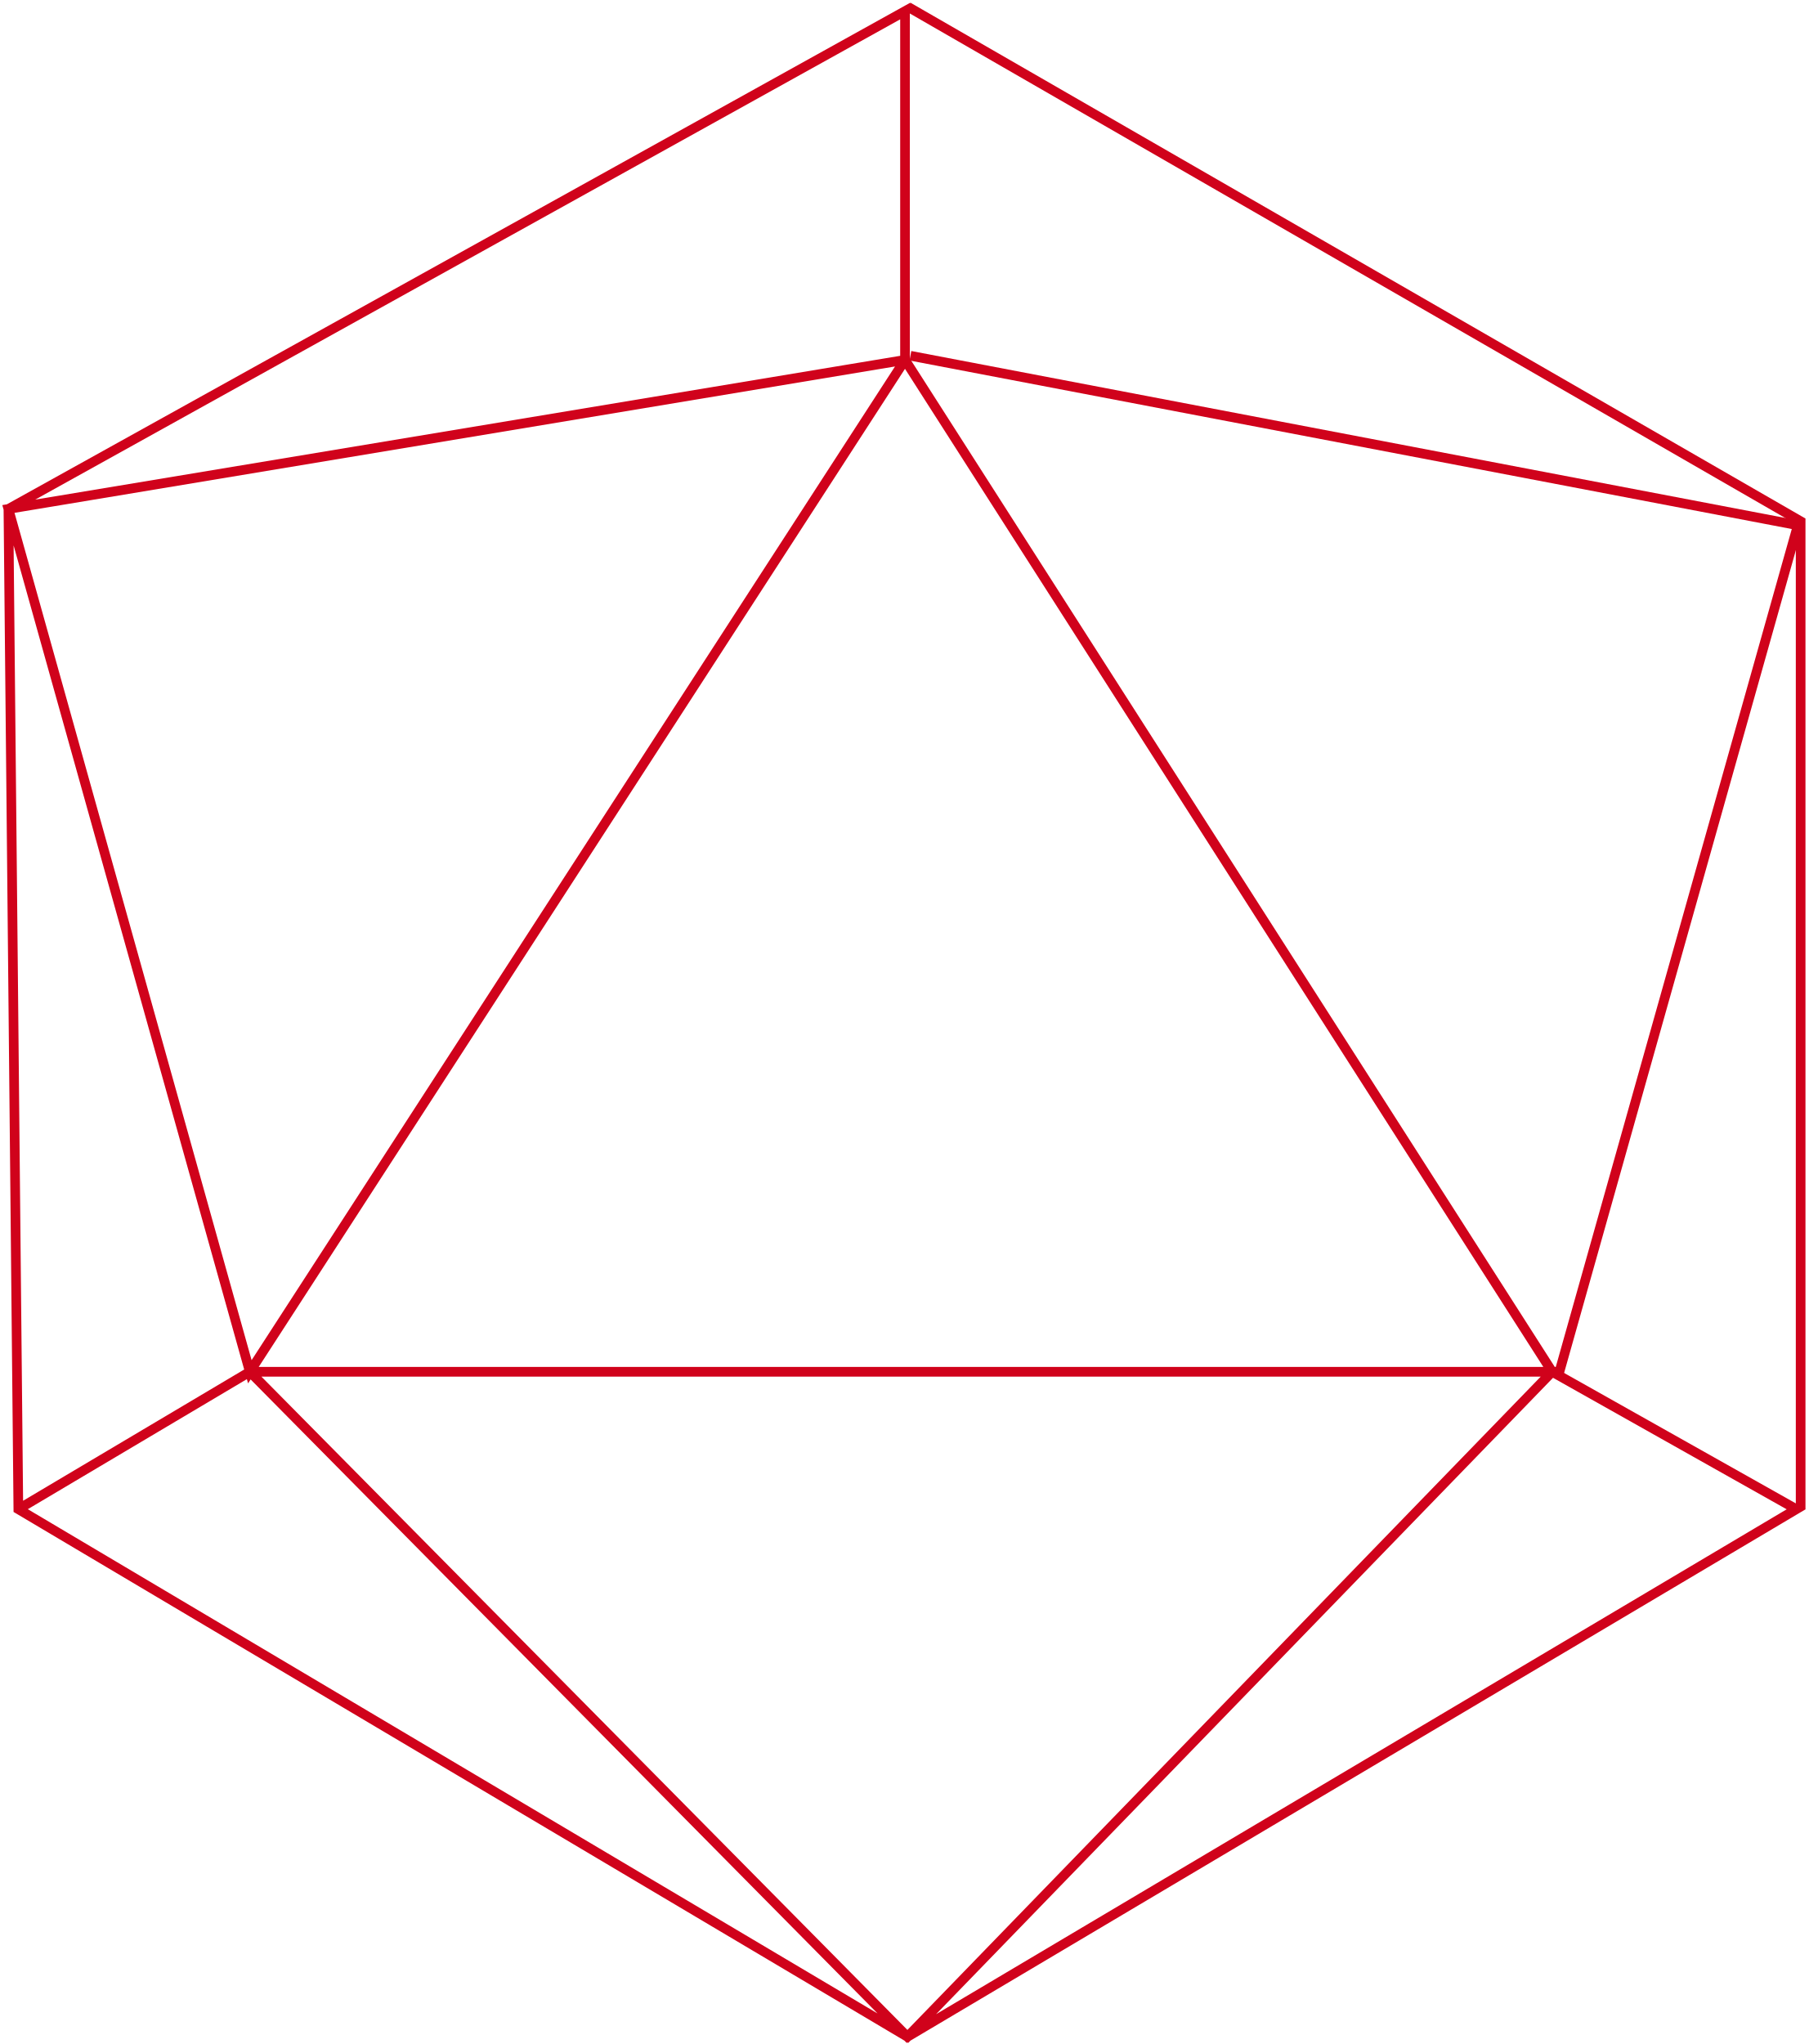
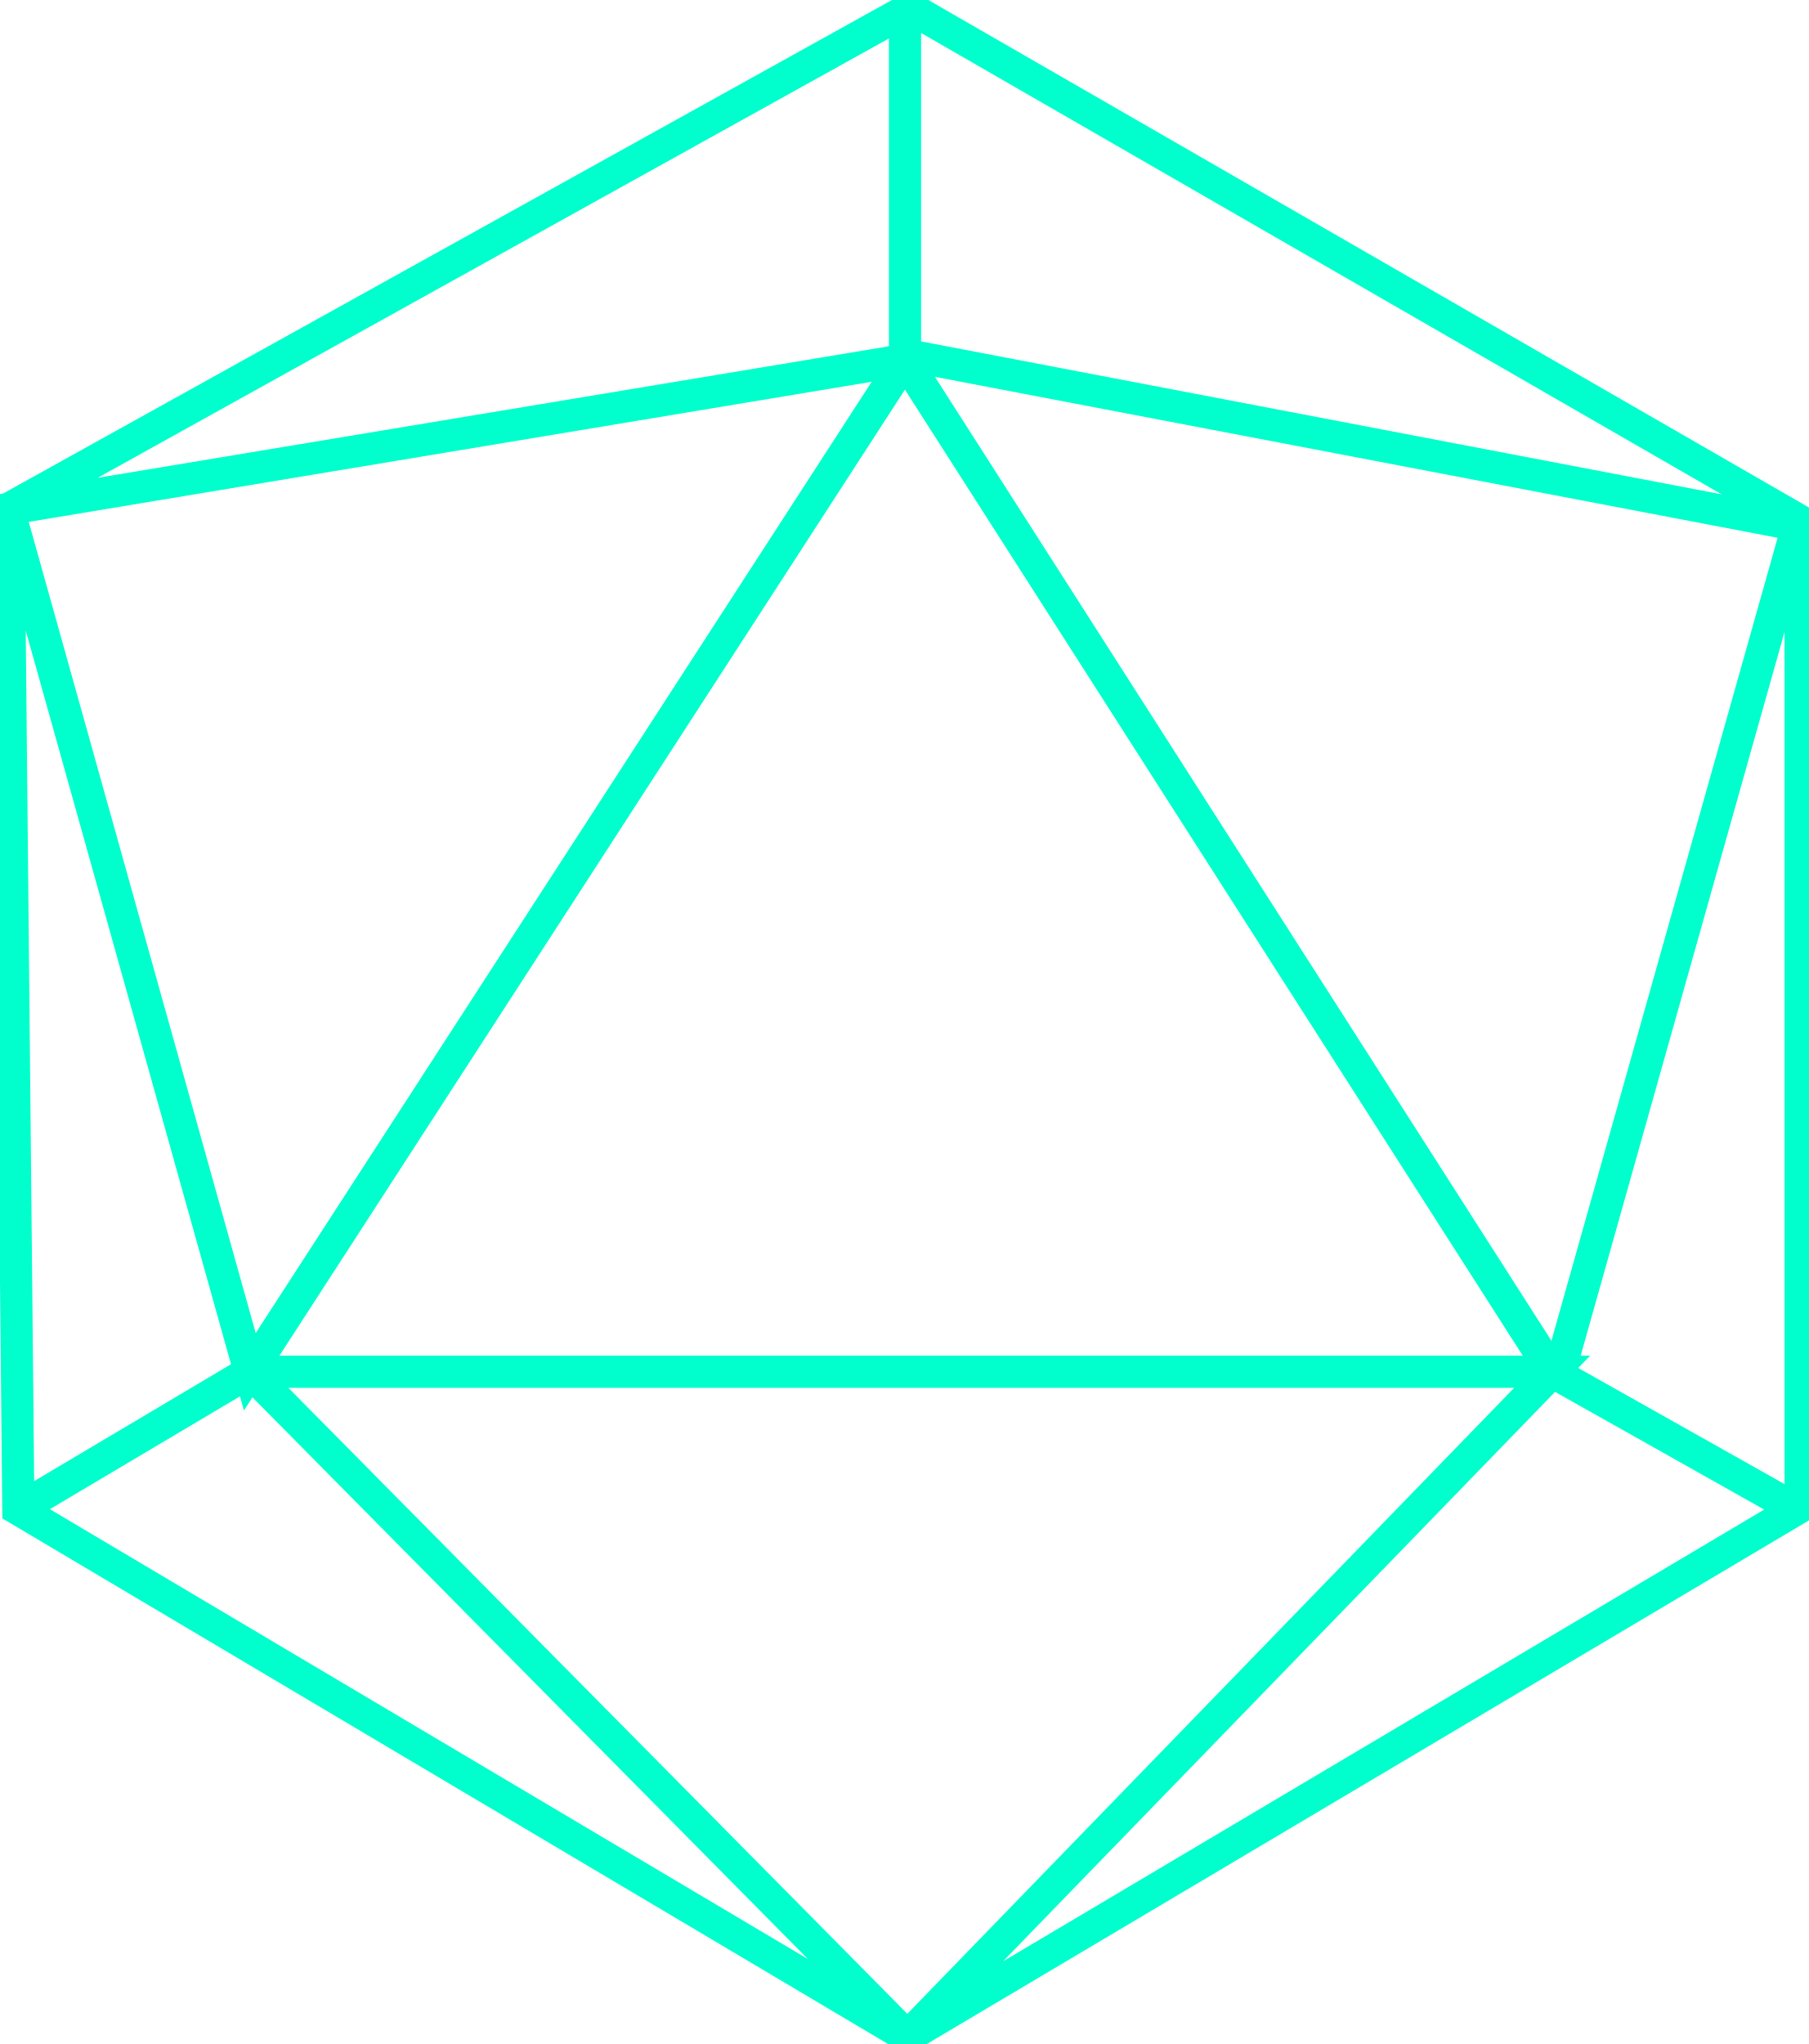
<svg xmlns="http://www.w3.org/2000/svg" viewBox="0 0 562 635" id="20">
  <g id="Page-1" fill="none" fill-rule="evenodd">
-     <g id="Desktop" transform="translate(-265 -228)" stroke="#D0021B" stroke-width="3">
+     <g id="Desktop" transform="translate(-265 -228)" stroke="#0fc" stroke-width="10">
      <g id="d20" transform="translate(267 230)">
        <path id="Path-16" d="M3.702 466.853l71.929-42.693H480.295L279.965 630.767 3.702 466.853.616 156.117 279.211 1.459V109.812L.616 156.117 75.63 424.161 279.211 109.812 480.295 424.161l75.866 42.693-276.196 163.914L75.63 424.161" />
        <path id="Path-17" d="M280.125.12L557.505 159.948v306.705" />
        <path id="Path-18" d="M280.887 108.521l275.752 52.664-74.444 264.246" />
      </g>
    </g>
  </g>
</svg>
